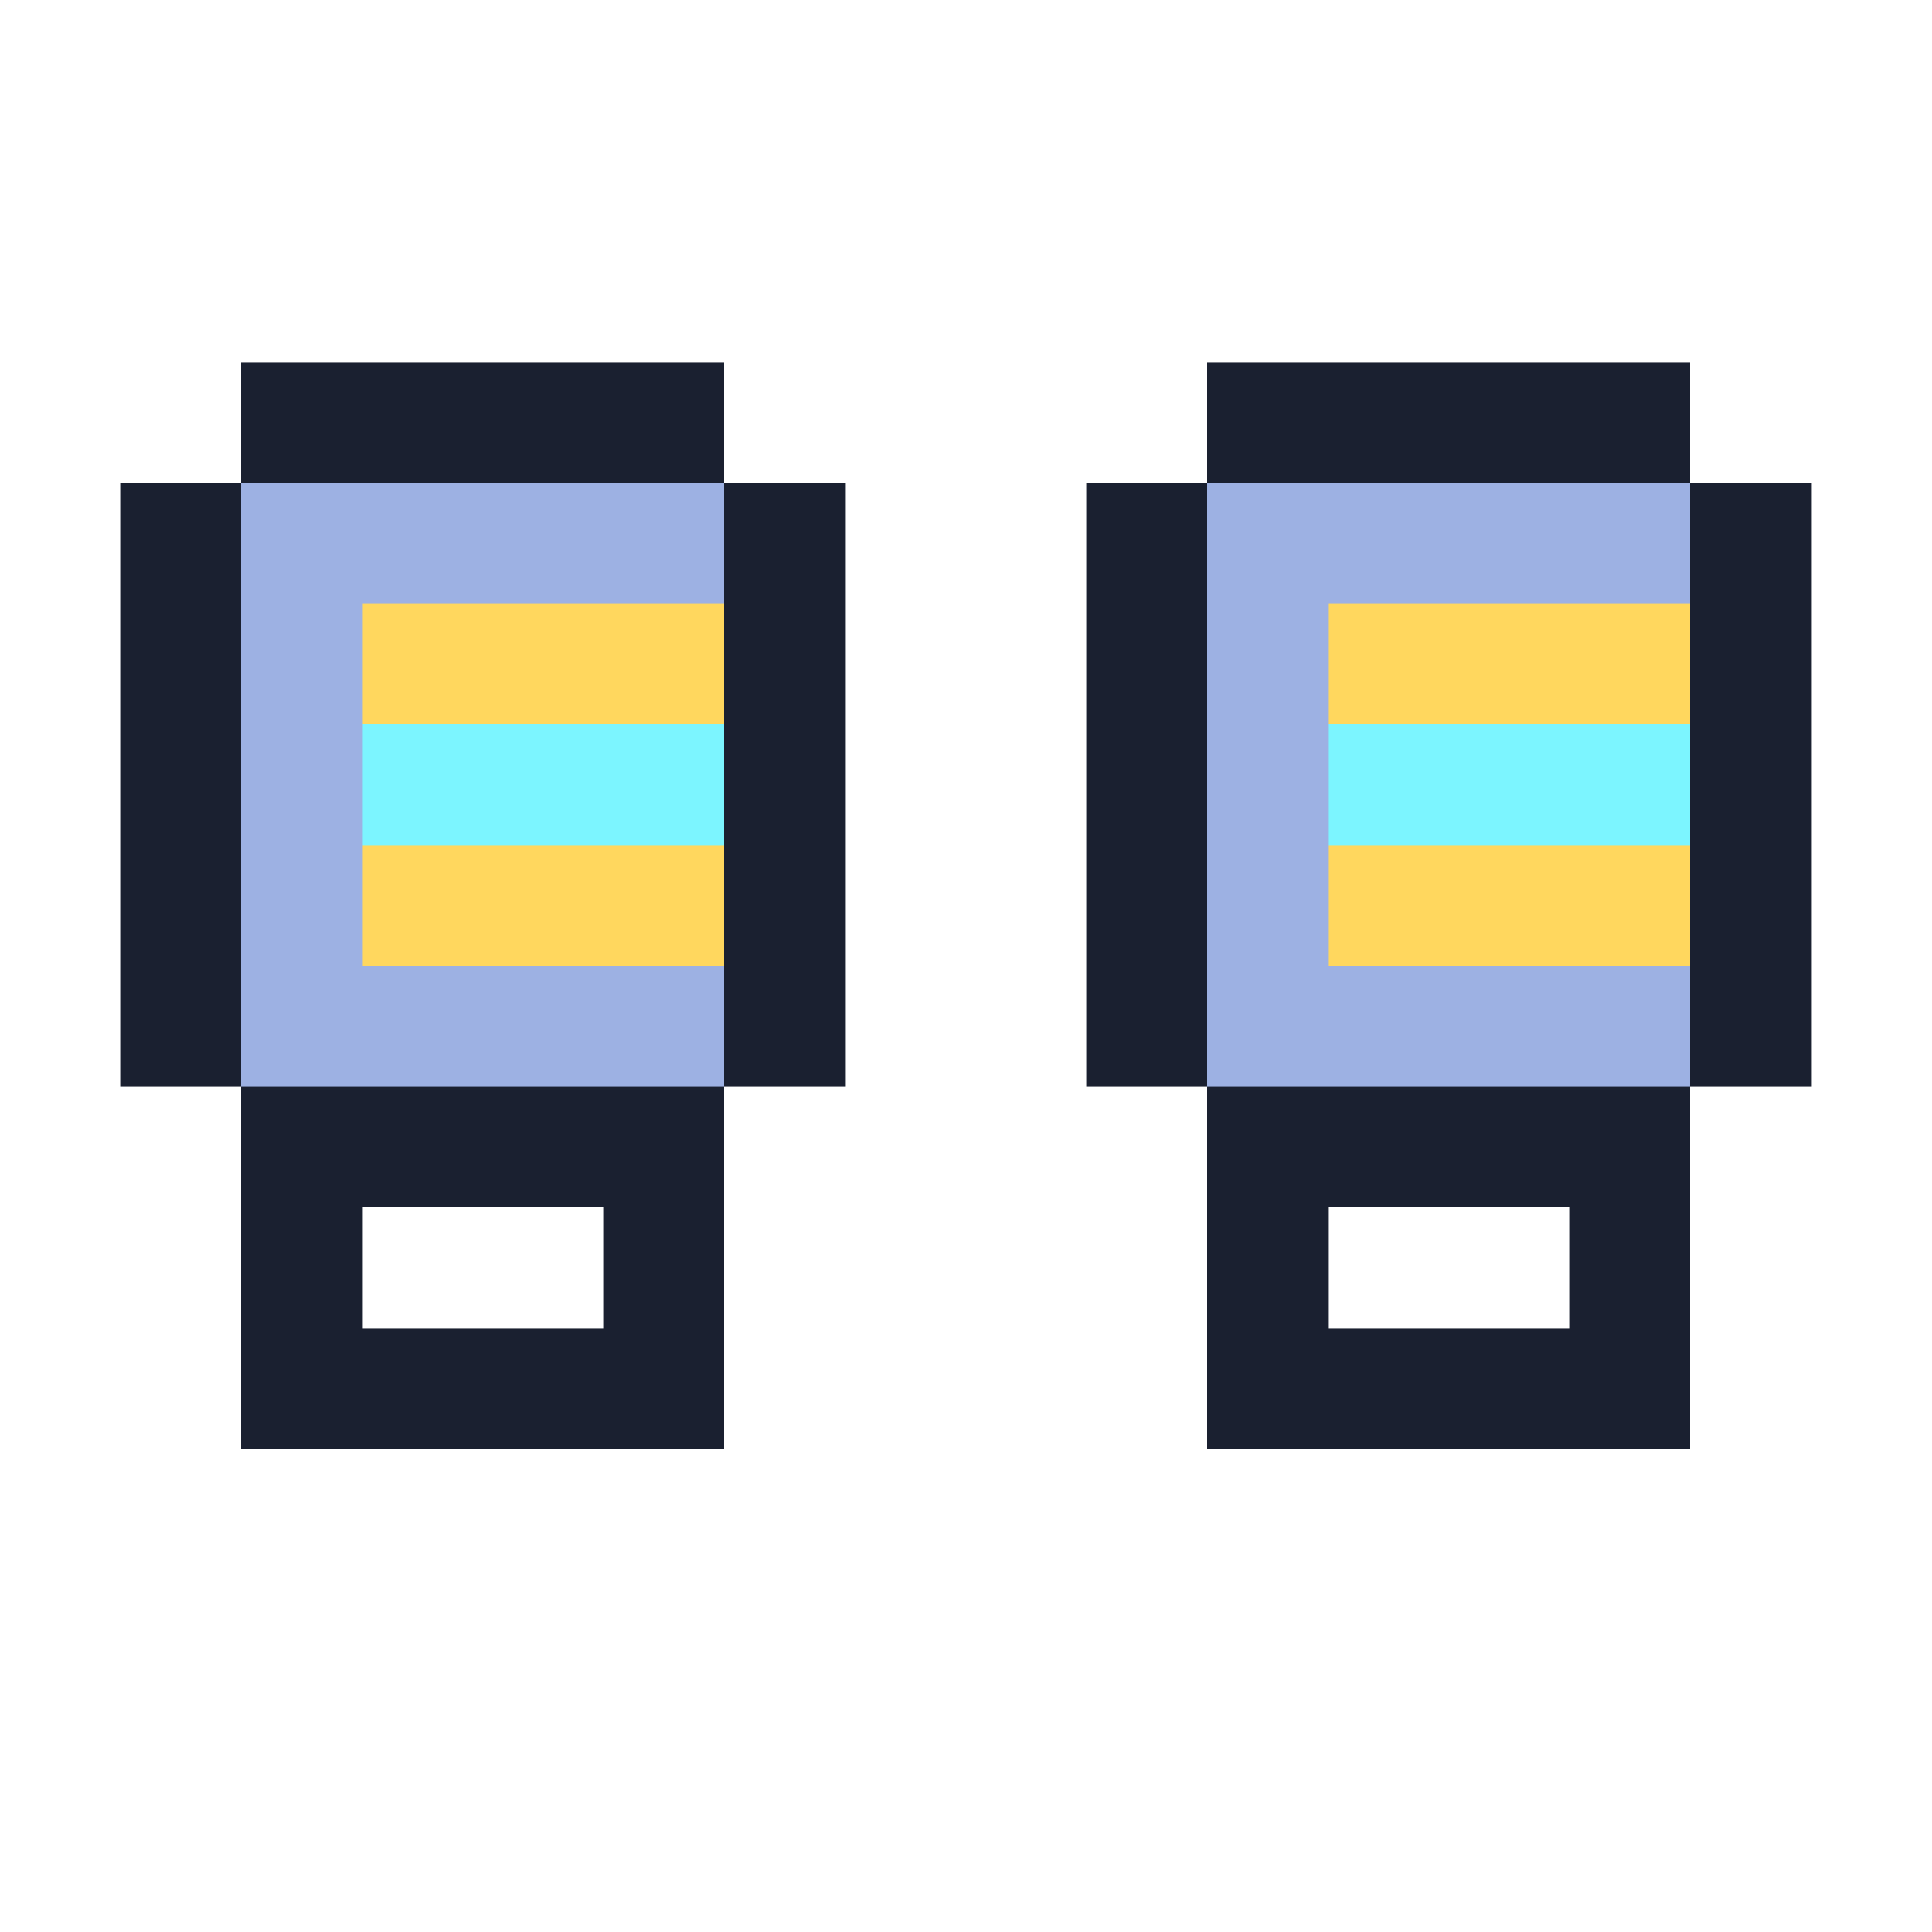
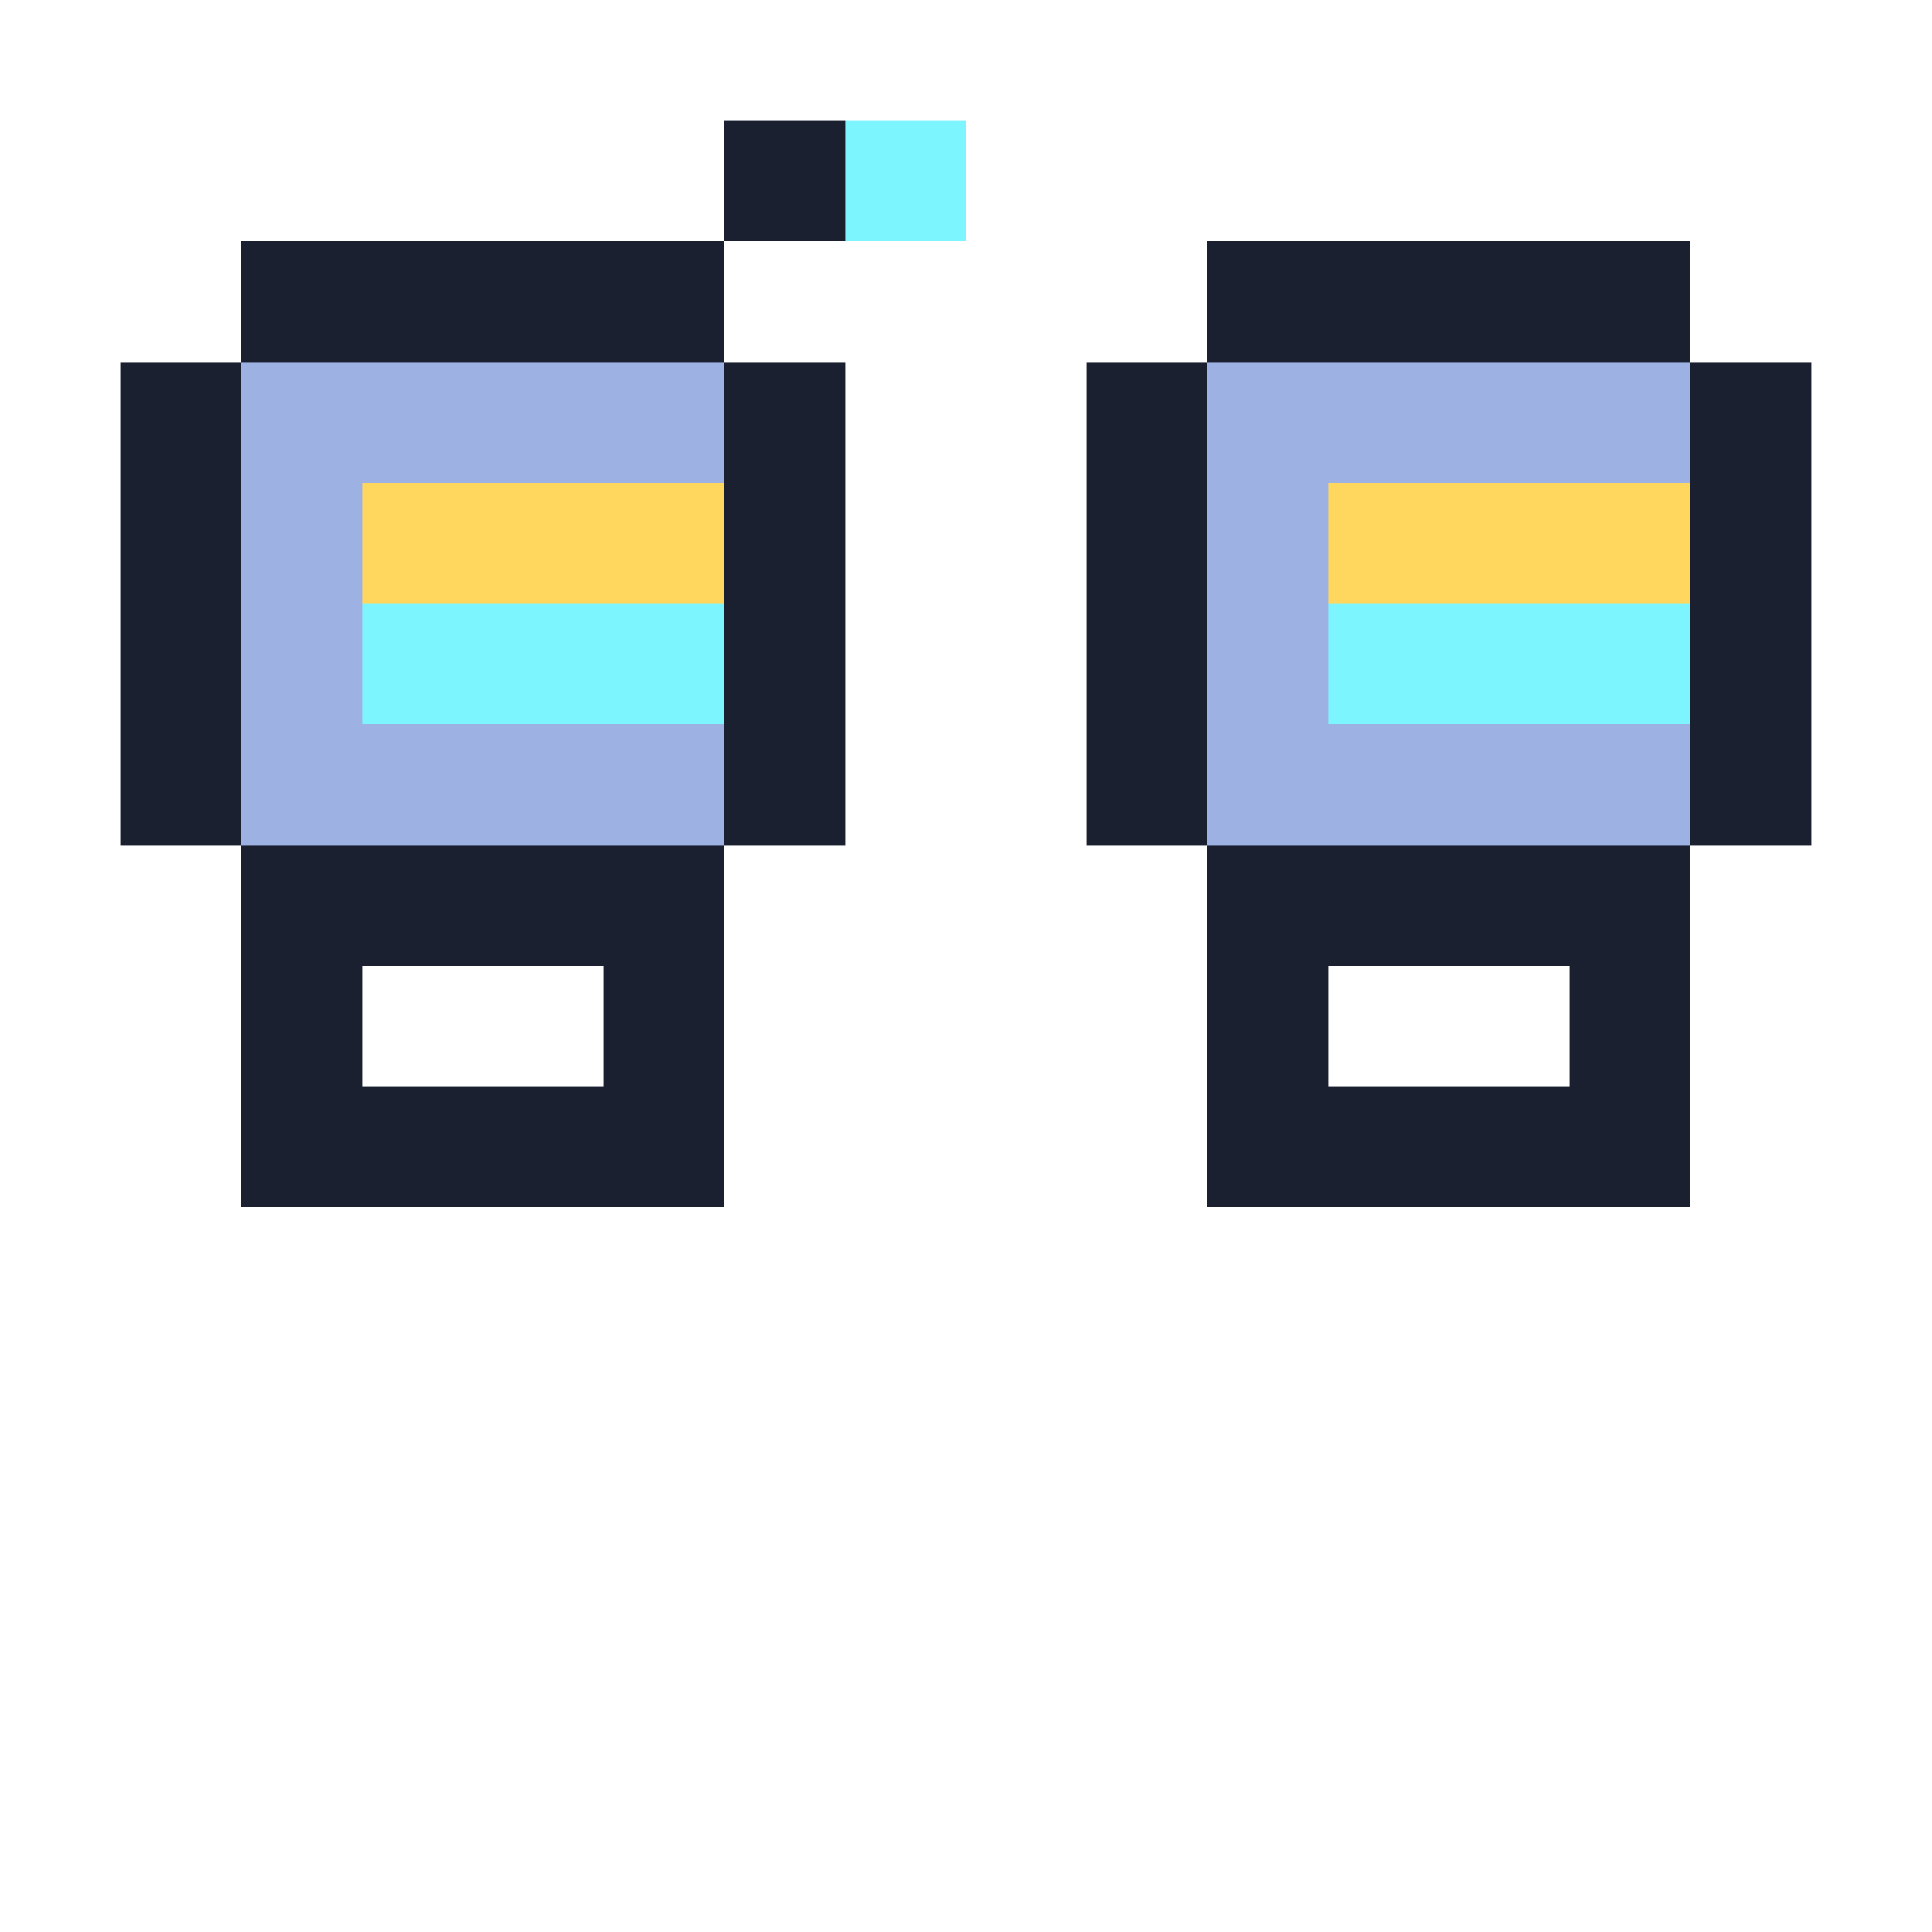
<svg xmlns="http://www.w3.org/2000/svg" viewBox="0 0 16 16" shape-rendering="crispEdges" aria-hidden="true">
-   <rect x="2" y="3" width="1" height="1" fill="#1a2030" />
-   <rect x="3" y="3" width="1" height="1" fill="#1a2030" />
-   <rect x="4" y="3" width="1" height="1" fill="#1a2030" />
-   <rect x="5" y="3" width="1" height="1" fill="#1a2030" />
-   <rect x="10" y="3" width="1" height="1" fill="#1a2030" />
-   <rect x="11" y="3" width="1" height="1" fill="#1a2030" />
-   <rect x="12" y="3" width="1" height="1" fill="#1a2030" />
-   <rect x="13" y="3" width="1" height="1" fill="#1a2030" />
+   <rect x="6" y="1" width="1" height="1" fill="#1a2030" />
+   <rect x="7" y="1" width="1" height="1" fill="#7cf5ff" />
+   <rect x="2" y="2" width="1" height="1" fill="#1a2030" />
+   <rect x="3" y="2" width="1" height="1" fill="#1a2030" />
+   <rect x="4" y="2" width="1" height="1" fill="#1a2030" />
+   <rect x="5" y="2" width="1" height="1" fill="#1a2030" />
+   <rect x="10" y="2" width="1" height="1" fill="#1a2030" />
+   <rect x="11" y="2" width="1" height="1" fill="#1a2030" />
+   <rect x="12" y="2" width="1" height="1" fill="#1a2030" />
+   <rect x="13" y="2" width="1" height="1" fill="#1a2030" />
+   <rect x="1" y="3" width="1" height="1" fill="#1a2030" />
+   <rect x="2" y="3" width="1" height="1" fill="#9db1e3" />
+   <rect x="3" y="3" width="1" height="1" fill="#9db1e3" />
+   <rect x="4" y="3" width="1" height="1" fill="#9db1e3" />
+   <rect x="5" y="3" width="1" height="1" fill="#9db1e3" />
+   <rect x="6" y="3" width="1" height="1" fill="#1a2030" />
+   <rect x="9" y="3" width="1" height="1" fill="#1a2030" />
+   <rect x="10" y="3" width="1" height="1" fill="#9db1e3" />
+   <rect x="11" y="3" width="1" height="1" fill="#9db1e3" />
+   <rect x="12" y="3" width="1" height="1" fill="#9db1e3" />
+   <rect x="13" y="3" width="1" height="1" fill="#9db1e3" />
+   <rect x="14" y="3" width="1" height="1" fill="#1a2030" />
  <rect x="1" y="4" width="1" height="1" fill="#1a2030" />
  <rect x="2" y="4" width="1" height="1" fill="#9db1e3" />
-   <rect x="3" y="4" width="1" height="1" fill="#9db1e3" />
-   <rect x="4" y="4" width="1" height="1" fill="#9db1e3" />
-   <rect x="5" y="4" width="1" height="1" fill="#9db1e3" />
+   <rect x="3" y="4" width="1" height="1" fill="#ffd75e" />
+   <rect x="4" y="4" width="1" height="1" fill="#ffd75e" />
+   <rect x="5" y="4" width="1" height="1" fill="#ffd75e" />
  <rect x="6" y="4" width="1" height="1" fill="#1a2030" />
  <rect x="9" y="4" width="1" height="1" fill="#1a2030" />
  <rect x="10" y="4" width="1" height="1" fill="#9db1e3" />
-   <rect x="11" y="4" width="1" height="1" fill="#9db1e3" />
-   <rect x="12" y="4" width="1" height="1" fill="#9db1e3" />
-   <rect x="13" y="4" width="1" height="1" fill="#9db1e3" />
+   <rect x="11" y="4" width="1" height="1" fill="#ffd75e" />
+   <rect x="12" y="4" width="1" height="1" fill="#ffd75e" />
+   <rect x="13" y="4" width="1" height="1" fill="#ffd75e" />
  <rect x="14" y="4" width="1" height="1" fill="#1a2030" />
  <rect x="1" y="5" width="1" height="1" fill="#1a2030" />
  <rect x="2" y="5" width="1" height="1" fill="#9db1e3" />
-   <rect x="3" y="5" width="1" height="1" fill="#ffd75e" />
-   <rect x="4" y="5" width="1" height="1" fill="#ffd75e" />
-   <rect x="5" y="5" width="1" height="1" fill="#ffd75e" />
+   <rect x="3" y="5" width="1" height="1" fill="#7cf5ff" />
+   <rect x="4" y="5" width="1" height="1" fill="#7cf5ff" />
+   <rect x="5" y="5" width="1" height="1" fill="#7cf5ff" />
  <rect x="6" y="5" width="1" height="1" fill="#1a2030" />
  <rect x="9" y="5" width="1" height="1" fill="#1a2030" />
  <rect x="10" y="5" width="1" height="1" fill="#9db1e3" />
-   <rect x="11" y="5" width="1" height="1" fill="#ffd75e" />
-   <rect x="12" y="5" width="1" height="1" fill="#ffd75e" />
-   <rect x="13" y="5" width="1" height="1" fill="#ffd75e" />
+   <rect x="11" y="5" width="1" height="1" fill="#7cf5ff" />
+   <rect x="12" y="5" width="1" height="1" fill="#7cf5ff" />
+   <rect x="13" y="5" width="1" height="1" fill="#7cf5ff" />
  <rect x="14" y="5" width="1" height="1" fill="#1a2030" />
  <rect x="1" y="6" width="1" height="1" fill="#1a2030" />
  <rect x="2" y="6" width="1" height="1" fill="#9db1e3" />
-   <rect x="3" y="6" width="1" height="1" fill="#7cf5ff" />
-   <rect x="4" y="6" width="1" height="1" fill="#7cf5ff" />
-   <rect x="5" y="6" width="1" height="1" fill="#7cf5ff" />
+   <rect x="3" y="6" width="1" height="1" fill="#9db1e3" />
+   <rect x="4" y="6" width="1" height="1" fill="#9db1e3" />
+   <rect x="5" y="6" width="1" height="1" fill="#9db1e3" />
  <rect x="6" y="6" width="1" height="1" fill="#1a2030" />
  <rect x="9" y="6" width="1" height="1" fill="#1a2030" />
  <rect x="10" y="6" width="1" height="1" fill="#9db1e3" />
-   <rect x="11" y="6" width="1" height="1" fill="#7cf5ff" />
-   <rect x="12" y="6" width="1" height="1" fill="#7cf5ff" />
-   <rect x="13" y="6" width="1" height="1" fill="#7cf5ff" />
+   <rect x="11" y="6" width="1" height="1" fill="#9db1e3" />
+   <rect x="12" y="6" width="1" height="1" fill="#9db1e3" />
+   <rect x="13" y="6" width="1" height="1" fill="#9db1e3" />
  <rect x="14" y="6" width="1" height="1" fill="#1a2030" />
-   <rect x="1" y="7" width="1" height="1" fill="#1a2030" />
-   <rect x="2" y="7" width="1" height="1" fill="#9db1e3" />
-   <rect x="3" y="7" width="1" height="1" fill="#ffd75e" />
-   <rect x="4" y="7" width="1" height="1" fill="#ffd75e" />
-   <rect x="5" y="7" width="1" height="1" fill="#ffd75e" />
-   <rect x="6" y="7" width="1" height="1" fill="#1a2030" />
-   <rect x="9" y="7" width="1" height="1" fill="#1a2030" />
-   <rect x="10" y="7" width="1" height="1" fill="#9db1e3" />
-   <rect x="11" y="7" width="1" height="1" fill="#ffd75e" />
-   <rect x="12" y="7" width="1" height="1" fill="#ffd75e" />
-   <rect x="13" y="7" width="1" height="1" fill="#ffd75e" />
-   <rect x="14" y="7" width="1" height="1" fill="#1a2030" />
-   <rect x="1" y="8" width="1" height="1" fill="#1a2030" />
-   <rect x="2" y="8" width="1" height="1" fill="#9db1e3" />
-   <rect x="3" y="8" width="1" height="1" fill="#9db1e3" />
-   <rect x="4" y="8" width="1" height="1" fill="#9db1e3" />
-   <rect x="5" y="8" width="1" height="1" fill="#9db1e3" />
-   <rect x="6" y="8" width="1" height="1" fill="#1a2030" />
-   <rect x="9" y="8" width="1" height="1" fill="#1a2030" />
-   <rect x="10" y="8" width="1" height="1" fill="#9db1e3" />
-   <rect x="11" y="8" width="1" height="1" fill="#9db1e3" />
-   <rect x="12" y="8" width="1" height="1" fill="#9db1e3" />
-   <rect x="13" y="8" width="1" height="1" fill="#9db1e3" />
-   <rect x="14" y="8" width="1" height="1" fill="#1a2030" />
+   <rect x="2" y="7" width="1" height="1" fill="#1a2030" />
+   <rect x="3" y="7" width="1" height="1" fill="#1a2030" />
+   <rect x="4" y="7" width="1" height="1" fill="#1a2030" />
+   <rect x="5" y="7" width="1" height="1" fill="#1a2030" />
+   <rect x="10" y="7" width="1" height="1" fill="#1a2030" />
+   <rect x="11" y="7" width="1" height="1" fill="#1a2030" />
+   <rect x="12" y="7" width="1" height="1" fill="#1a2030" />
+   <rect x="13" y="7" width="1" height="1" fill="#1a2030" />
+   <rect x="2" y="8" width="1" height="1" fill="#1a2030" />
+   <rect x="5" y="8" width="1" height="1" fill="#1a2030" />
+   <rect x="10" y="8" width="1" height="1" fill="#1a2030" />
+   <rect x="13" y="8" width="1" height="1" fill="#1a2030" />
  <rect x="2" y="9" width="1" height="1" fill="#1a2030" />
  <rect x="3" y="9" width="1" height="1" fill="#1a2030" />
  <rect x="4" y="9" width="1" height="1" fill="#1a2030" />
  <rect x="5" y="9" width="1" height="1" fill="#1a2030" />
  <rect x="10" y="9" width="1" height="1" fill="#1a2030" />
  <rect x="11" y="9" width="1" height="1" fill="#1a2030" />
  <rect x="12" y="9" width="1" height="1" fill="#1a2030" />
  <rect x="13" y="9" width="1" height="1" fill="#1a2030" />
-   <rect x="2" y="10" width="1" height="1" fill="#1a2030" />
-   <rect x="5" y="10" width="1" height="1" fill="#1a2030" />
-   <rect x="10" y="10" width="1" height="1" fill="#1a2030" />
-   <rect x="13" y="10" width="1" height="1" fill="#1a2030" />
-   <rect x="2" y="11" width="1" height="1" fill="#1a2030" />
-   <rect x="3" y="11" width="1" height="1" fill="#1a2030" />
-   <rect x="4" y="11" width="1" height="1" fill="#1a2030" />
-   <rect x="5" y="11" width="1" height="1" fill="#1a2030" />
-   <rect x="10" y="11" width="1" height="1" fill="#1a2030" />
-   <rect x="11" y="11" width="1" height="1" fill="#1a2030" />
-   <rect x="12" y="11" width="1" height="1" fill="#1a2030" />
-   <rect x="13" y="11" width="1" height="1" fill="#1a2030" />
</svg>
